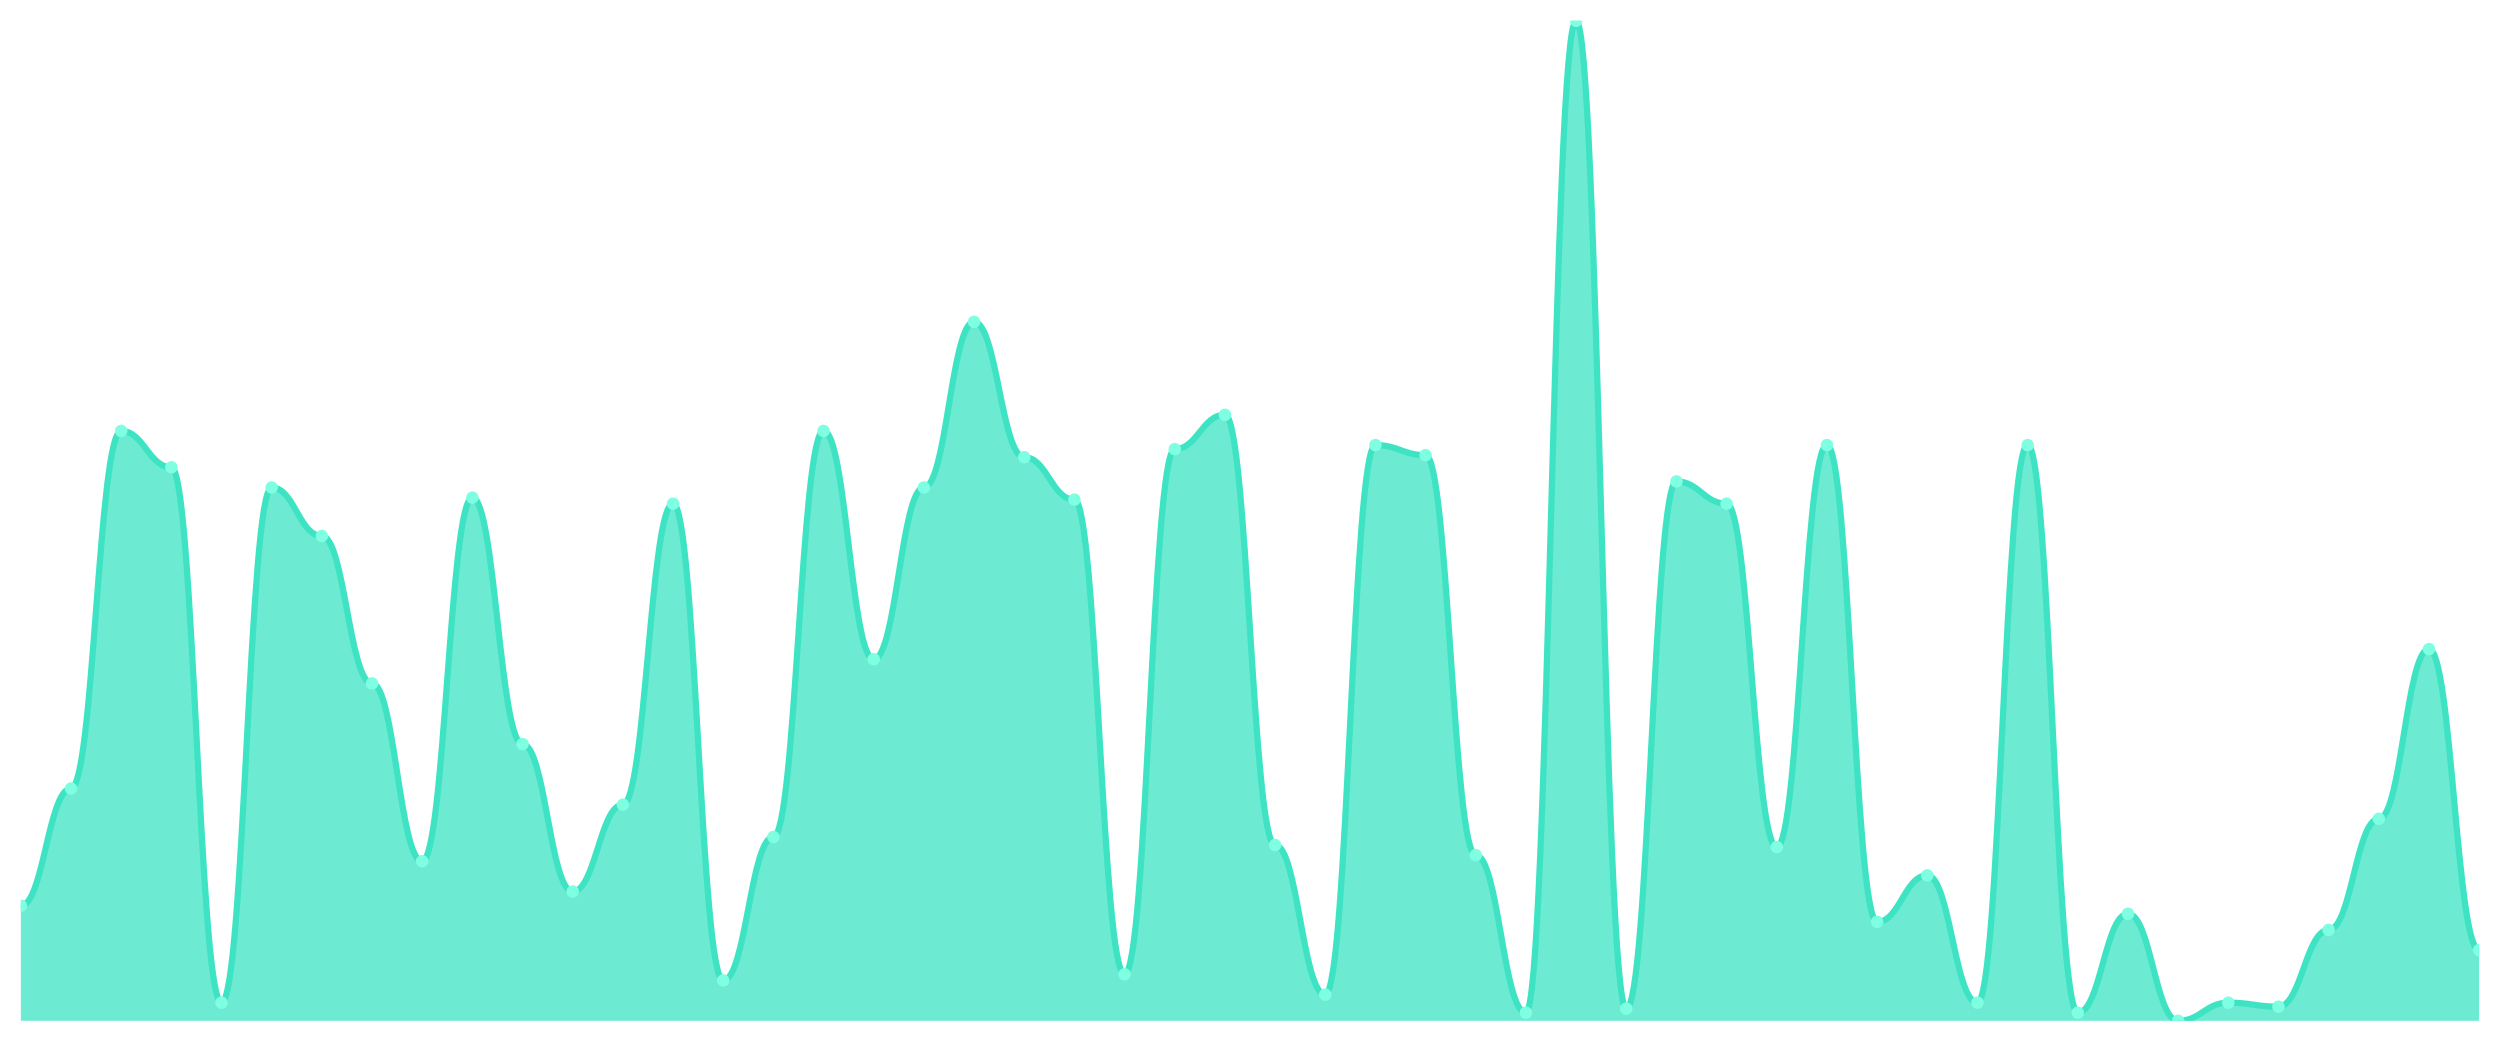
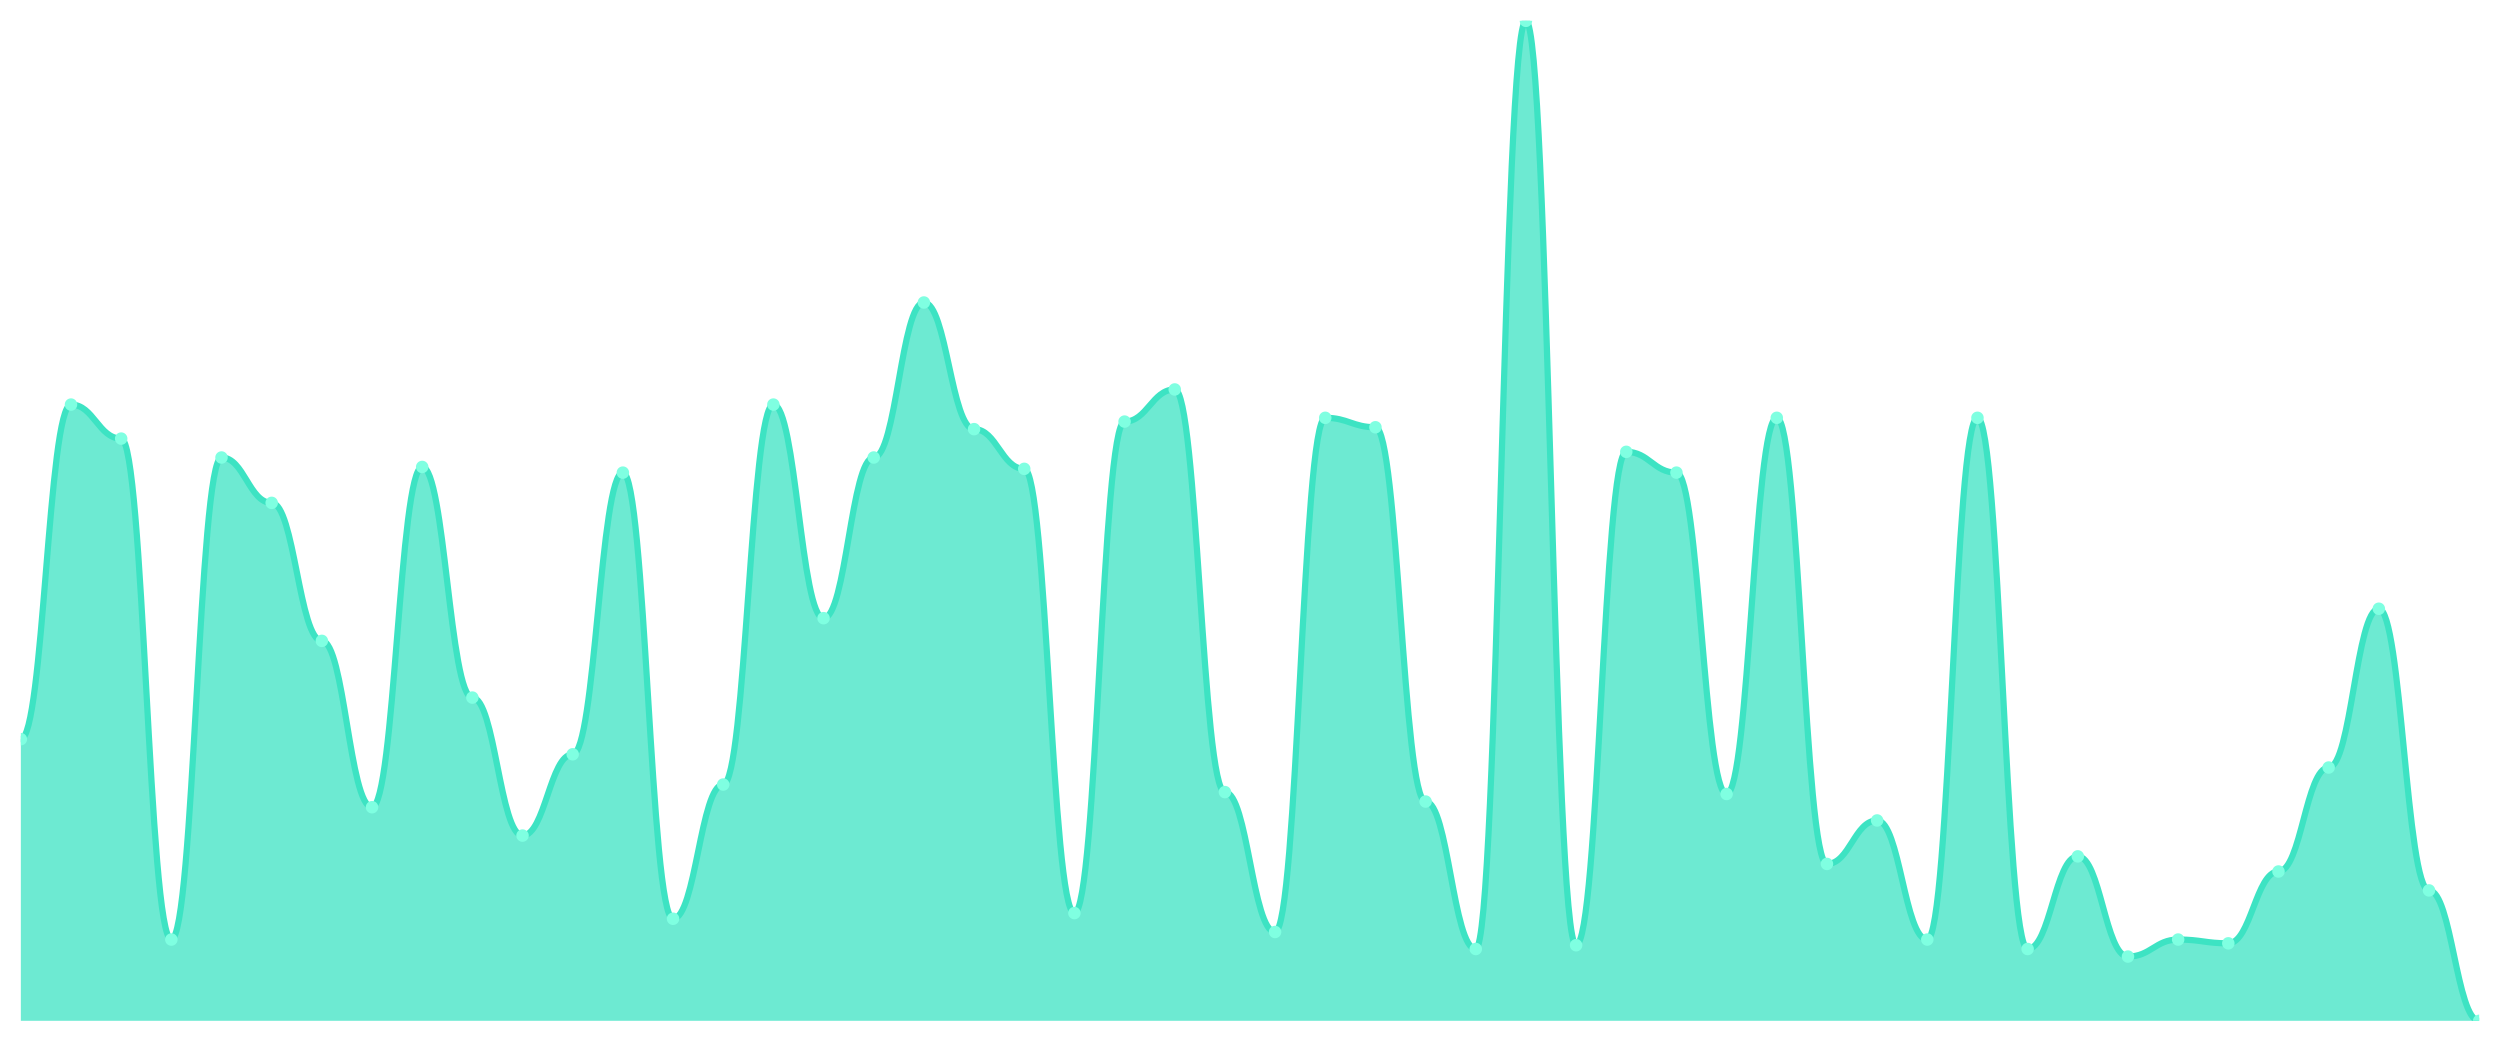
<svg xmlns="http://www.w3.org/2000/svg" viewBox="0 0 1200 500" width="1200" height="500">
  <defs>
    <clipPath id="c">
      <rect x="10" y="10" width="1180" height="480" />
    </clipPath>
  </defs>
  <rect width="1200" height="500" fill="none" />
  <g clip-path="url(#c)">
-     <path d="M 10,490 L 10,434.727 C 20.837,434.727 23.245,378.485 34.082,378.485 C 44.918,378.485 47.327,206.848 58.163,206.848 C 69,206.848 71.408,224.303 82.245,224.303 C 93.082,224.303 95.49,481.273 106.327,481.273 C 117.163,481.273 119.571,234 130.408,234 C 141.245,234 143.653,257.273 154.49,257.273 C 165.327,257.273 167.735,328.061 178.571,328.061 C 189.408,328.061 191.816,413.394 202.653,413.394 C 213.49,413.394 215.898,238.848 226.735,238.848 C 237.571,238.848 239.98,357.152 250.816,357.152 C 261.653,357.152 264.061,427.939 274.898,427.939 C 285.735,427.939 288.143,386.242 298.98,386.242 C 309.816,386.242 312.224,241.758 323.061,241.758 C 333.898,241.758 336.306,470.606 347.143,470.606 C 357.98,470.606 360.388,401.758 371.224,401.758 C 382.061,401.758 384.469,206.848 395.306,206.848 C 406.143,206.848 408.551,316.424 419.388,316.424 C 430.224,316.424 432.633,234 443.469,234 C 454.306,234 456.714,154.485 467.551,154.485 C 478.388,154.485 480.796,219.455 491.633,219.455 C 502.469,219.455 504.878,239.818 515.714,239.818 C 526.551,239.818 528.959,467.697 539.796,467.697 C 550.633,467.697 553.041,215.576 563.878,215.576 C 574.714,215.576 577.122,199.091 587.959,199.091 C 598.796,199.091 601.204,405.636 612.041,405.636 C 622.878,405.636 625.286,477.394 636.122,477.394 C 646.959,477.394 649.367,213.636 660.204,213.636 C 671.041,213.636 673.449,218.485 684.286,218.485 C 695.122,218.485 697.531,410.485 708.367,410.485 C 719.204,410.485 721.612,486.121 732.449,486.121 C 743.286,486.121 745.694,10 756.531,10 C 767.367,10 769.776,484.182 780.612,484.182 C 791.449,484.182 793.857,231.091 804.694,231.091 C 815.531,231.091 817.939,241.758 828.776,241.758 C 839.612,241.758 842.02,406.606 852.857,406.606 C 863.694,406.606 866.102,213.636 876.939,213.636 C 887.776,213.636 890.184,442.485 901.02,442.485 C 911.857,442.485 914.265,420.182 925.102,420.182 C 935.939,420.182 938.347,481.273 949.184,481.273 C 960.02,481.273 962.429,213.636 973.265,213.636 C 984.102,213.636 986.51,486.121 997.347,486.121 C 1008.184,486.121 1010.592,438.606 1021.429,438.606 C 1032.265,438.606 1034.673,490 1045.51,490 C 1056.347,490 1058.755,481.273 1069.592,481.273 C 1080.429,481.273 1082.837,483.212 1093.673,483.212 C 1104.51,483.212 1106.918,446.364 1117.755,446.364 C 1128.592,446.364 1131,393.03 1141.837,393.03 C 1152.673,393.03 1155.082,311.576 1165.918,311.576 C 1176.755,311.576 1179.163,456.061 1190,456.061 L 1190,490 Z" fill="rgba(61,227,195,0.75)" />
-     <path d="M 10,434.727 C 20.837,434.727 23.245,378.485 34.082,378.485 C 44.918,378.485 47.327,206.848 58.163,206.848 C 69,206.848 71.408,224.303 82.245,224.303 C 93.082,224.303 95.49,481.273 106.327,481.273 C 117.163,481.273 119.571,234 130.408,234 C 141.245,234 143.653,257.273 154.49,257.273 C 165.327,257.273 167.735,328.061 178.571,328.061 C 189.408,328.061 191.816,413.394 202.653,413.394 C 213.49,413.394 215.898,238.848 226.735,238.848 C 237.571,238.848 239.98,357.152 250.816,357.152 C 261.653,357.152 264.061,427.939 274.898,427.939 C 285.735,427.939 288.143,386.242 298.98,386.242 C 309.816,386.242 312.224,241.758 323.061,241.758 C 333.898,241.758 336.306,470.606 347.143,470.606 C 357.98,470.606 360.388,401.758 371.224,401.758 C 382.061,401.758 384.469,206.848 395.306,206.848 C 406.143,206.848 408.551,316.424 419.388,316.424 C 430.224,316.424 432.633,234 443.469,234 C 454.306,234 456.714,154.485 467.551,154.485 C 478.388,154.485 480.796,219.455 491.633,219.455 C 502.469,219.455 504.878,239.818 515.714,239.818 C 526.551,239.818 528.959,467.697 539.796,467.697 C 550.633,467.697 553.041,215.576 563.878,215.576 C 574.714,215.576 577.122,199.091 587.959,199.091 C 598.796,199.091 601.204,405.636 612.041,405.636 C 622.878,405.636 625.286,477.394 636.122,477.394 C 646.959,477.394 649.367,213.636 660.204,213.636 C 671.041,213.636 673.449,218.485 684.286,218.485 C 695.122,218.485 697.531,410.485 708.367,410.485 C 719.204,410.485 721.612,486.121 732.449,486.121 C 743.286,486.121 745.694,10 756.531,10 C 767.367,10 769.776,484.182 780.612,484.182 C 791.449,484.182 793.857,231.091 804.694,231.091 C 815.531,231.091 817.939,241.758 828.776,241.758 C 839.612,241.758 842.02,406.606 852.857,406.606 C 863.694,406.606 866.102,213.636 876.939,213.636 C 887.776,213.636 890.184,442.485 901.02,442.485 C 911.857,442.485 914.265,420.182 925.102,420.182 C 935.939,420.182 938.347,481.273 949.184,481.273 C 960.02,481.273 962.429,213.636 973.265,213.636 C 984.102,213.636 986.51,486.121 997.347,486.121 C 1008.184,486.121 1010.592,438.606 1021.429,438.606 C 1032.265,438.606 1034.673,490 1045.51,490 C 1056.347,490 1058.755,481.273 1069.592,481.273 C 1080.429,481.273 1082.837,483.212 1093.673,483.212 C 1104.51,483.212 1106.918,446.364 1117.755,446.364 C 1128.592,446.364 1131,393.03 1141.837,393.03 C 1152.673,393.03 1155.082,311.576 1165.918,311.576 C 1176.755,311.576 1179.163,456.061 1190,456.061" fill="none" stroke="#3de3c3" stroke-width="3" stroke-linecap="round" stroke-linejoin="round" />
-     <circle cx="10" cy="434.727" r="3" fill="#7fffe1" />
-     <circle cx="34.082" cy="378.485" r="3" fill="#7fffe1" />
-     <circle cx="58.163" cy="206.848" r="3" fill="#7fffe1" />
-     <circle cx="82.245" cy="224.303" r="3" fill="#7fffe1" />
-     <circle cx="106.327" cy="481.273" r="3" fill="#7fffe1" />
-     <circle cx="130.408" cy="234" r="3" fill="#7fffe1" />
-     <circle cx="154.49" cy="257.273" r="3" fill="#7fffe1" />
-     <circle cx="178.571" cy="328.061" r="3" fill="#7fffe1" />
-     <circle cx="202.653" cy="413.394" r="3" fill="#7fffe1" />
-     <circle cx="226.735" cy="238.848" r="3" fill="#7fffe1" />
-     <circle cx="250.816" cy="357.152" r="3" fill="#7fffe1" />
-     <circle cx="274.898" cy="427.939" r="3" fill="#7fffe1" />
-     <circle cx="298.98" cy="386.242" r="3" fill="#7fffe1" />
-     <circle cx="323.061" cy="241.758" r="3" fill="#7fffe1" />
-     <circle cx="347.143" cy="470.606" r="3" fill="#7fffe1" />
-     <circle cx="371.224" cy="401.758" r="3" fill="#7fffe1" />
-     <circle cx="395.306" cy="206.848" r="3" fill="#7fffe1" />
-     <circle cx="419.388" cy="316.424" r="3" fill="#7fffe1" />
-     <circle cx="443.469" cy="234" r="3" fill="#7fffe1" />
-     <circle cx="467.551" cy="154.485" r="3" fill="#7fffe1" />
-     <circle cx="491.633" cy="219.455" r="3" fill="#7fffe1" />
-     <circle cx="515.714" cy="239.818" r="3" fill="#7fffe1" />
-     <circle cx="539.796" cy="467.697" r="3" fill="#7fffe1" />
-     <circle cx="563.878" cy="215.576" r="3" fill="#7fffe1" />
-     <circle cx="587.959" cy="199.091" r="3" fill="#7fffe1" />
-     <circle cx="612.041" cy="405.636" r="3" fill="#7fffe1" />
-     <circle cx="636.122" cy="477.394" r="3" fill="#7fffe1" />
-     <circle cx="660.204" cy="213.636" r="3" fill="#7fffe1" />
-     <circle cx="684.286" cy="218.485" r="3" fill="#7fffe1" />
-     <circle cx="708.367" cy="410.485" r="3" fill="#7fffe1" />
-     <circle cx="732.449" cy="486.121" r="3" fill="#7fffe1" />
-     <circle cx="756.531" cy="10" r="3" fill="#7fffe1" />
-     <circle cx="780.612" cy="484.182" r="3" fill="#7fffe1" />
-     <circle cx="804.694" cy="231.091" r="3" fill="#7fffe1" />
-     <circle cx="828.776" cy="241.758" r="3" fill="#7fffe1" />
-     <circle cx="852.857" cy="406.606" r="3" fill="#7fffe1" />
-     <circle cx="876.939" cy="213.636" r="3" fill="#7fffe1" />
-     <circle cx="901.02" cy="442.485" r="3" fill="#7fffe1" />
-     <circle cx="925.102" cy="420.182" r="3" fill="#7fffe1" />
-     <circle cx="949.184" cy="481.273" r="3" fill="#7fffe1" />
-     <circle cx="973.265" cy="213.636" r="3" fill="#7fffe1" />
-     <circle cx="997.347" cy="486.121" r="3" fill="#7fffe1" />
-     <circle cx="1021.429" cy="438.606" r="3" fill="#7fffe1" />
-     <circle cx="1045.51" cy="490" r="3" fill="#7fffe1" />
-     <circle cx="1069.592" cy="481.273" r="3" fill="#7fffe1" />
-     <circle cx="1093.673" cy="483.212" r="3" fill="#7fffe1" />
-     <circle cx="1117.755" cy="446.364" r="3" fill="#7fffe1" />
-     <circle cx="1141.837" cy="393.03" r="3" fill="#7fffe1" />
-     <circle cx="1165.918" cy="311.576" r="3" fill="#7fffe1" />
-     <circle cx="1190" cy="456.061" r="3" fill="#7fffe1" />
+     <path d="M 10,490 L 10,354.802 C 20.837,354.802 23.245,194.197 34.082,194.197 C 44.918,194.197 47.327,210.529 58.163,210.529 C 69,210.529 71.408,450.983 82.245,450.983 C 93.082,450.983 95.49,219.603 106.327,219.603 C 117.163,219.603 119.571,241.38 130.408,241.38 C 141.245,241.38 143.653,307.618 154.49,307.618 C 165.327,307.618 167.735,387.467 178.571,387.467 C 189.408,387.467 191.816,224.14 202.653,224.14 C 213.49,224.14 215.898,334.839 226.735,334.839 C 237.571,334.839 239.98,401.078 250.816,401.078 C 261.653,401.078 264.061,362.06 274.898,362.06 C 285.735,362.06 288.143,226.862 298.98,226.862 C 309.816,226.862 312.224,441.002 323.061,441.002 C 333.898,441.002 336.306,376.578 347.143,376.578 C 357.98,376.578 360.388,194.197 371.224,194.197 C 382.061,194.197 384.469,296.73 395.306,296.73 C 406.143,296.73 408.551,219.603 419.388,219.603 C 430.224,219.603 432.633,145.198 443.469,145.198 C 454.306,145.198 456.714,205.992 467.551,205.992 C 478.388,205.992 480.796,225.047 491.633,225.047 C 502.469,225.047 504.878,438.28 515.714,438.28 C 526.551,438.28 528.959,202.363 539.796,202.363 C 550.633,202.363 553.041,186.938 563.878,186.938 C 574.714,186.938 577.122,380.208 587.959,380.208 C 598.796,380.208 601.204,447.353 612.041,447.353 C 622.878,447.353 625.286,200.548 636.122,200.548 C 646.959,200.548 649.367,205.085 660.204,205.085 C 671.041,205.085 673.449,384.745 684.286,384.745 C 695.122,384.745 697.531,455.52 708.367,455.52 C 719.204,455.52 721.612,10 732.449,10 C 743.286,10 745.694,453.705 756.531,453.705 C 767.367,453.705 769.776,216.881 780.612,216.881 C 791.449,216.881 793.857,226.862 804.694,226.862 C 815.531,226.862 817.939,381.115 828.776,381.115 C 839.612,381.115 842.02,200.548 852.857,200.548 C 863.694,200.548 866.102,414.688 876.939,414.688 C 887.776,414.688 890.184,393.819 901.02,393.819 C 911.857,393.819 914.265,450.983 925.102,450.983 C 935.939,450.983 938.347,200.548 949.184,200.548 C 960.02,200.548 962.429,455.52 973.265,455.52 C 984.102,455.52 986.51,411.059 997.347,411.059 C 1008.184,411.059 1010.592,459.149 1021.429,459.149 C 1032.265,459.149 1034.673,450.983 1045.51,450.983 C 1056.347,450.983 1058.755,452.798 1069.592,452.798 C 1080.429,452.798 1082.837,418.318 1093.673,418.318 C 1104.51,418.318 1106.918,368.412 1117.755,368.412 C 1128.592,368.412 1131,292.193 1141.837,292.193 C 1152.673,292.193 1155.082,427.391 1165.918,427.391 C 1176.755,427.391 1179.163,490 1190,490 L 1190,490 Z" fill="rgba(61,227,195,0.75)" />
+     <path d="M 10,354.802 C 20.837,354.802 23.245,194.197 34.082,194.197 C 44.918,194.197 47.327,210.529 58.163,210.529 C 69,210.529 71.408,450.983 82.245,450.983 C 93.082,450.983 95.49,219.603 106.327,219.603 C 117.163,219.603 119.571,241.38 130.408,241.38 C 141.245,241.38 143.653,307.618 154.49,307.618 C 165.327,307.618 167.735,387.467 178.571,387.467 C 189.408,387.467 191.816,224.14 202.653,224.14 C 213.49,224.14 215.898,334.839 226.735,334.839 C 237.571,334.839 239.98,401.078 250.816,401.078 C 261.653,401.078 264.061,362.06 274.898,362.06 C 285.735,362.06 288.143,226.862 298.98,226.862 C 309.816,226.862 312.224,441.002 323.061,441.002 C 333.898,441.002 336.306,376.578 347.143,376.578 C 357.98,376.578 360.388,194.197 371.224,194.197 C 382.061,194.197 384.469,296.73 395.306,296.73 C 406.143,296.73 408.551,219.603 419.388,219.603 C 430.224,219.603 432.633,145.198 443.469,145.198 C 454.306,145.198 456.714,205.992 467.551,205.992 C 478.388,205.992 480.796,225.047 491.633,225.047 C 502.469,225.047 504.878,438.28 515.714,438.28 C 526.551,438.28 528.959,202.363 539.796,202.363 C 550.633,202.363 553.041,186.938 563.878,186.938 C 574.714,186.938 577.122,380.208 587.959,380.208 C 598.796,380.208 601.204,447.353 612.041,447.353 C 622.878,447.353 625.286,200.548 636.122,200.548 C 646.959,200.548 649.367,205.085 660.204,205.085 C 671.041,205.085 673.449,384.745 684.286,384.745 C 695.122,384.745 697.531,455.52 708.367,455.52 C 719.204,455.52 721.612,10 732.449,10 C 743.286,10 745.694,453.705 756.531,453.705 C 767.367,453.705 769.776,216.881 780.612,216.881 C 791.449,216.881 793.857,226.862 804.694,226.862 C 815.531,226.862 817.939,381.115 828.776,381.115 C 839.612,381.115 842.02,200.548 852.857,200.548 C 863.694,200.548 866.102,414.688 876.939,414.688 C 887.776,414.688 890.184,393.819 901.02,393.819 C 911.857,393.819 914.265,450.983 925.102,450.983 C 935.939,450.983 938.347,200.548 949.184,200.548 C 960.02,200.548 962.429,455.52 973.265,455.52 C 984.102,455.52 986.51,411.059 997.347,411.059 C 1008.184,411.059 1010.592,459.149 1021.429,459.149 C 1032.265,459.149 1034.673,450.983 1045.51,450.983 C 1056.347,450.983 1058.755,452.798 1069.592,452.798 C 1080.429,452.798 1082.837,418.318 1093.673,418.318 C 1104.51,418.318 1106.918,368.412 1117.755,368.412 C 1128.592,368.412 1131,292.193 1141.837,292.193 C 1152.673,292.193 1155.082,427.391 1165.918,427.391 C 1176.755,427.391 1179.163,490 1190,490" fill="none" stroke="#3de3c3" stroke-width="3" stroke-linecap="round" stroke-linejoin="round" />
+     <circle cx="10" cy="354.802" r="3" fill="#7fffe1" />
+     <circle cx="34.082" cy="194.197" r="3" fill="#7fffe1" />
+     <circle cx="58.163" cy="210.529" r="3" fill="#7fffe1" />
+     <circle cx="82.245" cy="450.983" r="3" fill="#7fffe1" />
+     <circle cx="106.327" cy="219.603" r="3" fill="#7fffe1" />
+     <circle cx="130.408" cy="241.38" r="3" fill="#7fffe1" />
+     <circle cx="154.49" cy="307.618" r="3" fill="#7fffe1" />
+     <circle cx="178.571" cy="387.467" r="3" fill="#7fffe1" />
+     <circle cx="202.653" cy="224.14" r="3" fill="#7fffe1" />
+     <circle cx="226.735" cy="334.839" r="3" fill="#7fffe1" />
+     <circle cx="250.816" cy="401.078" r="3" fill="#7fffe1" />
+     <circle cx="274.898" cy="362.06" r="3" fill="#7fffe1" />
+     <circle cx="298.98" cy="226.862" r="3" fill="#7fffe1" />
+     <circle cx="323.061" cy="441.002" r="3" fill="#7fffe1" />
+     <circle cx="347.143" cy="376.578" r="3" fill="#7fffe1" />
+     <circle cx="371.224" cy="194.197" r="3" fill="#7fffe1" />
+     <circle cx="395.306" cy="296.73" r="3" fill="#7fffe1" />
+     <circle cx="419.388" cy="219.603" r="3" fill="#7fffe1" />
+     <circle cx="443.469" cy="145.198" r="3" fill="#7fffe1" />
+     <circle cx="467.551" cy="205.992" r="3" fill="#7fffe1" />
+     <circle cx="491.633" cy="225.047" r="3" fill="#7fffe1" />
+     <circle cx="515.714" cy="438.28" r="3" fill="#7fffe1" />
+     <circle cx="539.796" cy="202.363" r="3" fill="#7fffe1" />
+     <circle cx="563.878" cy="186.938" r="3" fill="#7fffe1" />
+     <circle cx="587.959" cy="380.208" r="3" fill="#7fffe1" />
+     <circle cx="612.041" cy="447.353" r="3" fill="#7fffe1" />
+     <circle cx="636.122" cy="200.548" r="3" fill="#7fffe1" />
+     <circle cx="660.204" cy="205.085" r="3" fill="#7fffe1" />
+     <circle cx="684.286" cy="384.745" r="3" fill="#7fffe1" />
+     <circle cx="708.367" cy="455.52" r="3" fill="#7fffe1" />
+     <circle cx="732.449" cy="10" r="3" fill="#7fffe1" />
+     <circle cx="756.531" cy="453.705" r="3" fill="#7fffe1" />
+     <circle cx="780.612" cy="216.881" r="3" fill="#7fffe1" />
+     <circle cx="804.694" cy="226.862" r="3" fill="#7fffe1" />
+     <circle cx="828.776" cy="381.115" r="3" fill="#7fffe1" />
+     <circle cx="852.857" cy="200.548" r="3" fill="#7fffe1" />
+     <circle cx="876.939" cy="414.688" r="3" fill="#7fffe1" />
+     <circle cx="901.02" cy="393.819" r="3" fill="#7fffe1" />
+     <circle cx="925.102" cy="450.983" r="3" fill="#7fffe1" />
+     <circle cx="949.184" cy="200.548" r="3" fill="#7fffe1" />
+     <circle cx="973.265" cy="455.52" r="3" fill="#7fffe1" />
+     <circle cx="997.347" cy="411.059" r="3" fill="#7fffe1" />
+     <circle cx="1021.429" cy="459.149" r="3" fill="#7fffe1" />
+     <circle cx="1045.51" cy="450.983" r="3" fill="#7fffe1" />
+     <circle cx="1069.592" cy="452.798" r="3" fill="#7fffe1" />
+     <circle cx="1093.673" cy="418.318" r="3" fill="#7fffe1" />
+     <circle cx="1117.755" cy="368.412" r="3" fill="#7fffe1" />
+     <circle cx="1141.837" cy="292.193" r="3" fill="#7fffe1" />
+     <circle cx="1165.918" cy="427.391" r="3" fill="#7fffe1" />
+     <circle cx="1190" cy="490" r="3" fill="#7fffe1" />
  </g>
</svg>
